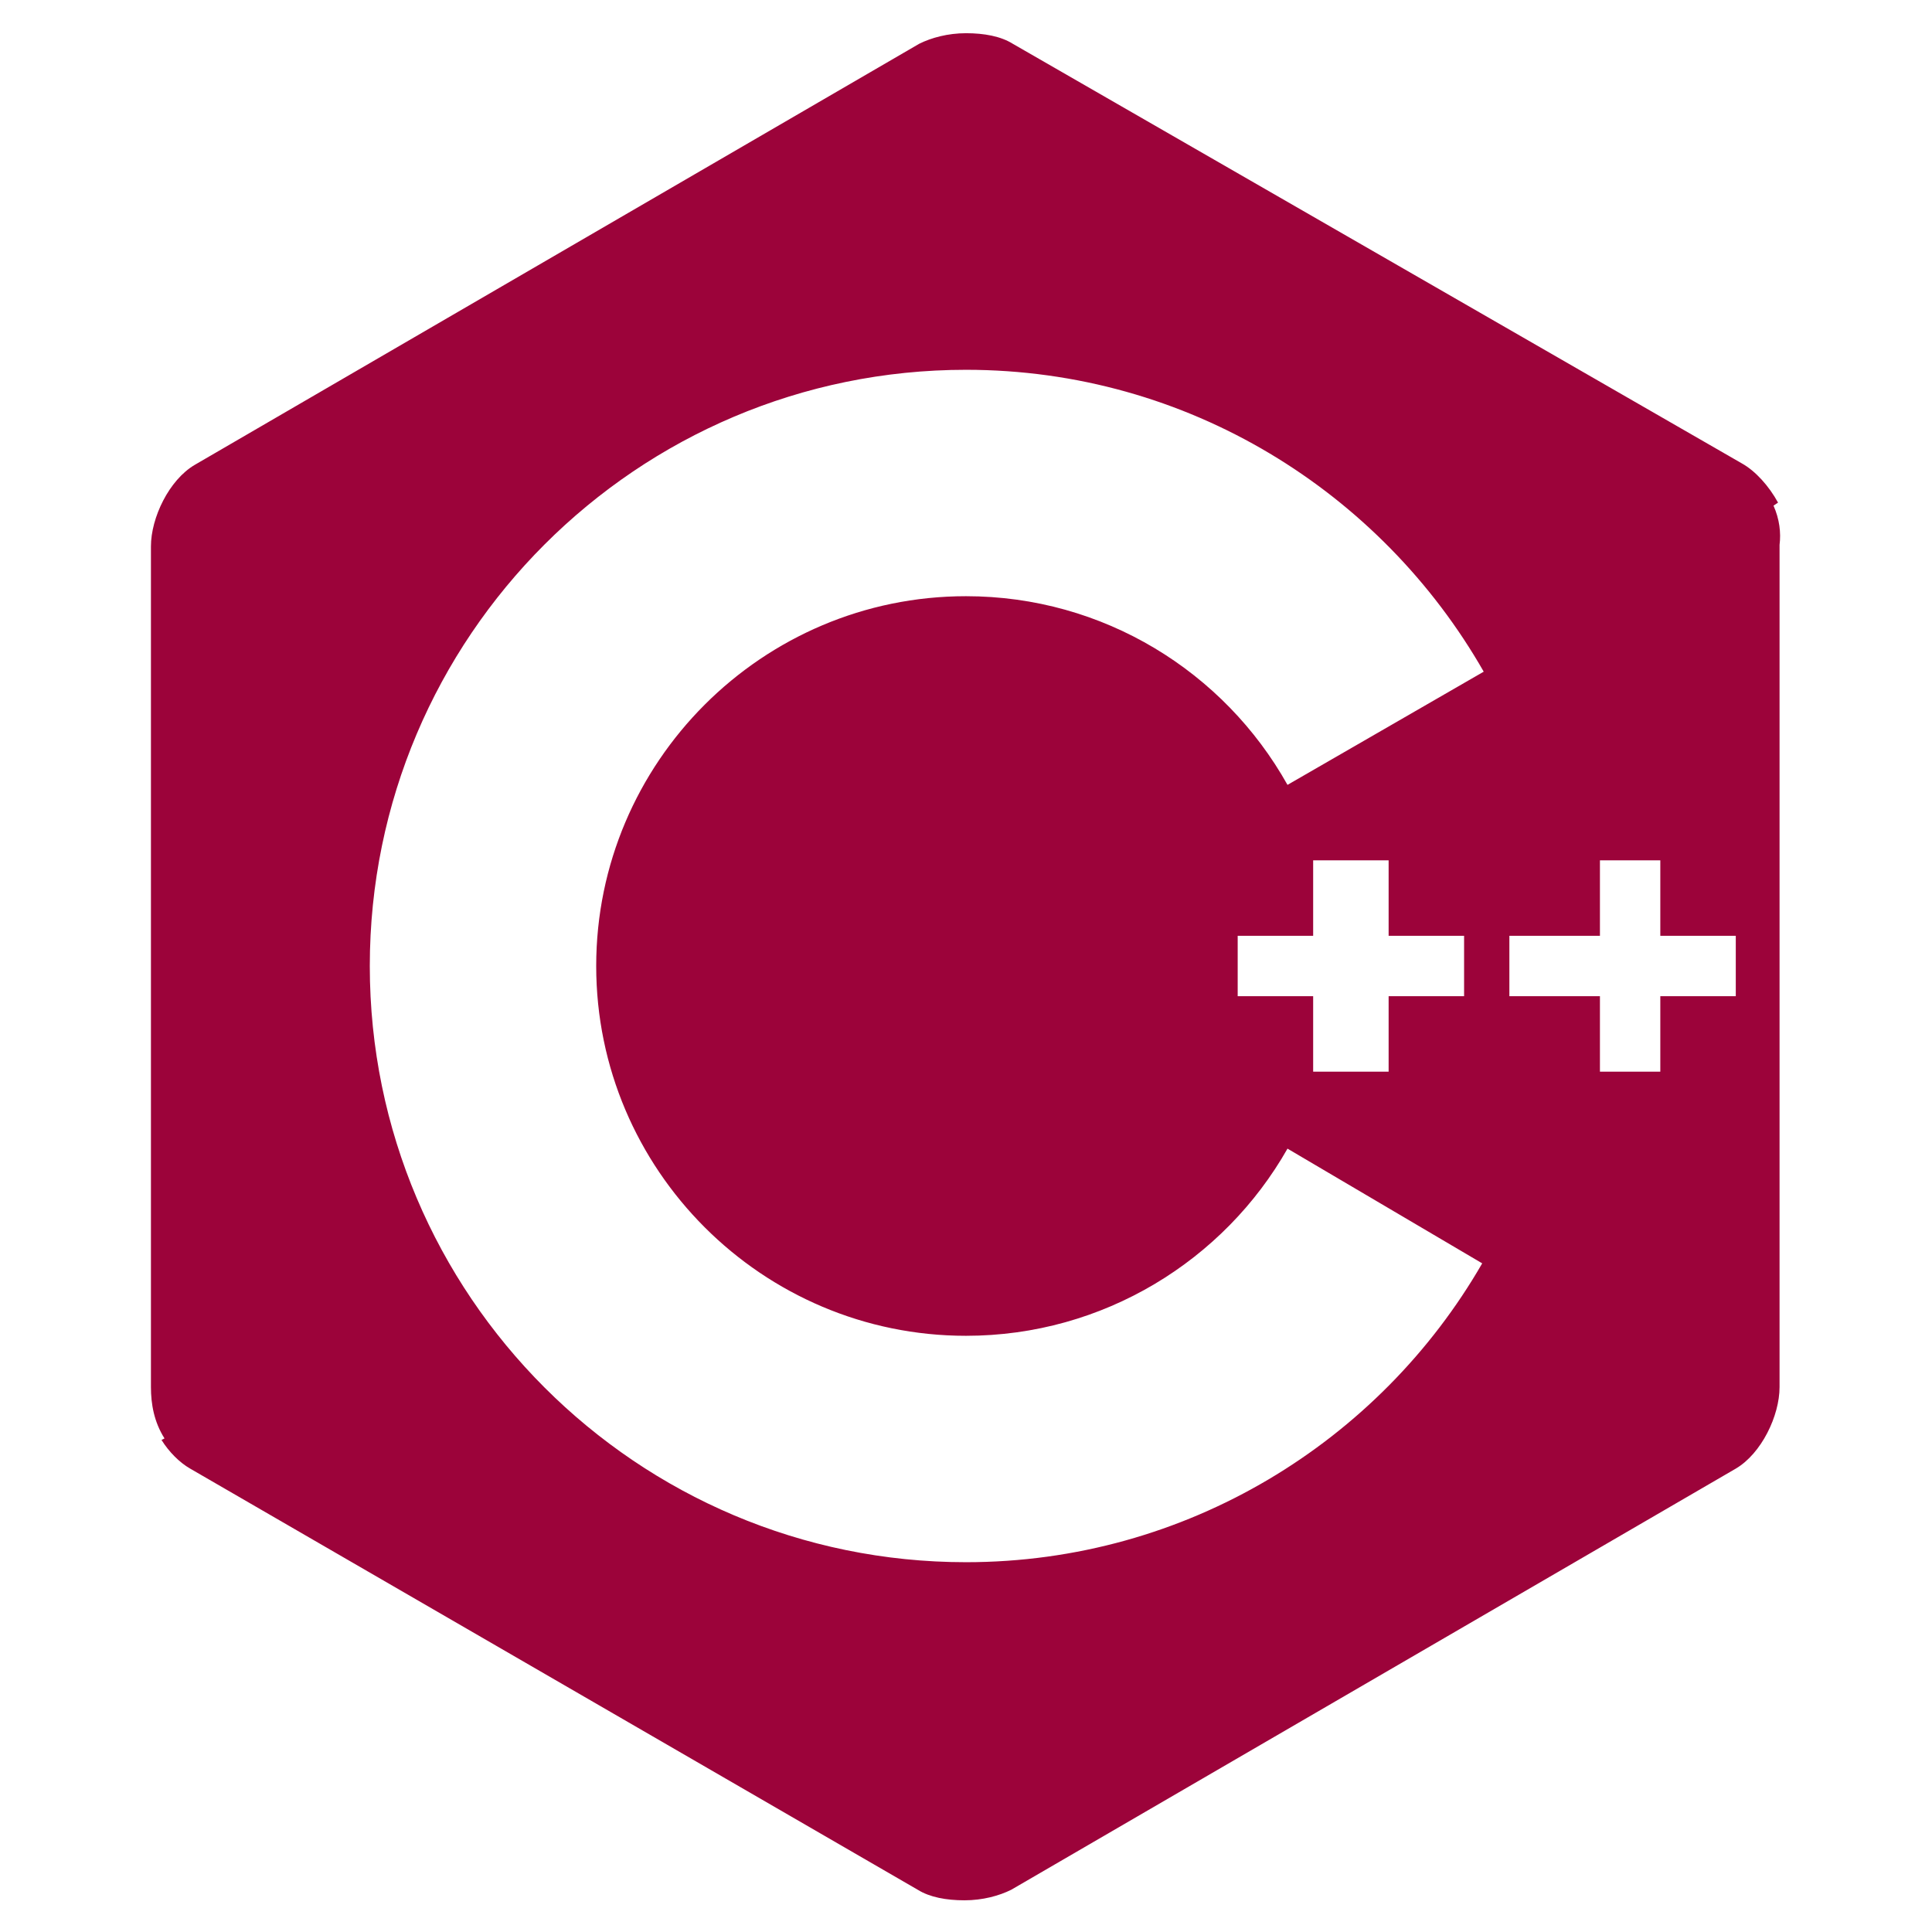
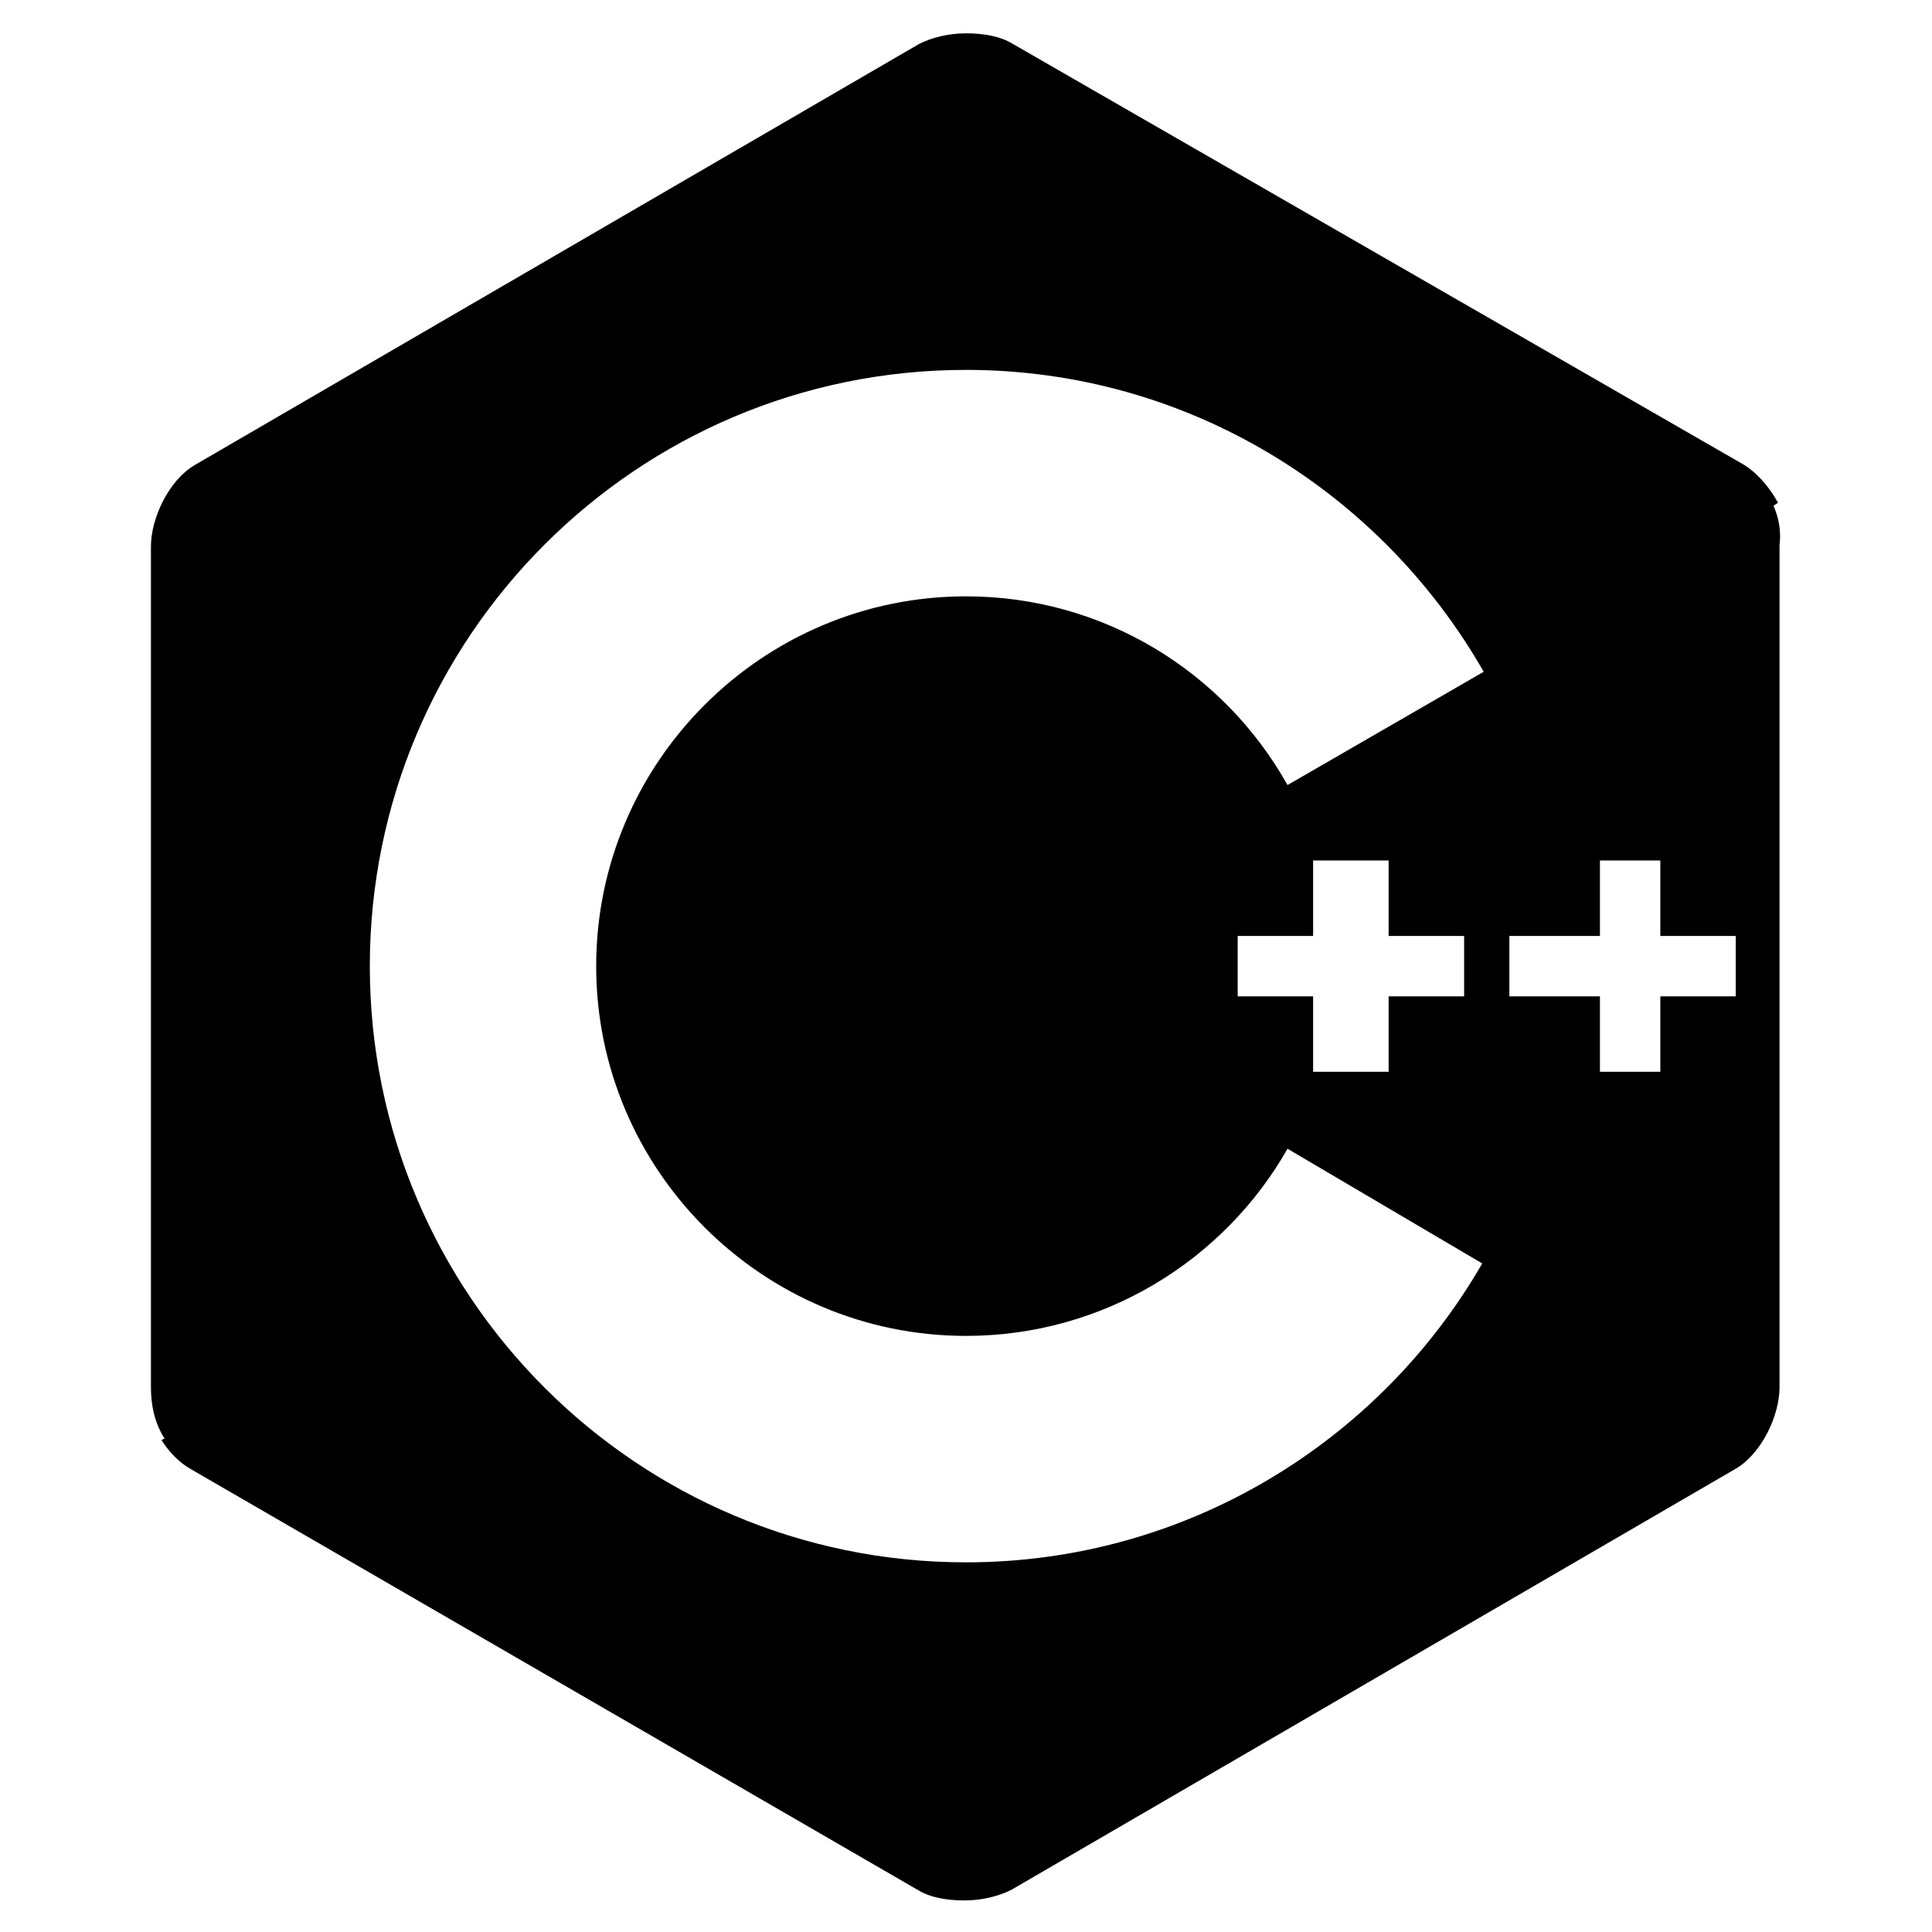
- <svg xmlns="http://www.w3.org/2000/svg" viewBox="0 0 128 128">
-   <path fill="#9C033A" d="M117.5 33.5l.3-.2c-.6-1.1-1.5-2.1-2.4-2.6L67.1 2.9c-.8-.5-1.9-.7-3.1-.7-1.2 0-2.3.3-3.1.7l-48 27.9c-1.7 1-2.9 3.5-2.9 5.4v55.7c0 1.1.2 2.3.9 3.4l-.2.1c.5.8 1.2 1.5 1.9 1.9l48.2 27.9c.8.5 1.9.7 3.1.7 1.2 0 2.3-.3 3.1-.7l48-27.9c1.7-1 2.9-3.5 2.9-5.4V36.1c.1-.8 0-1.7-.4-2.6zM82 66v-4h5v-5h5v5h5v4h-5v5h-5v-5h-5zm3.3-14C81.1 44.5 73.1 39.5 64 39.5c-13.5 0-24.5 11-24.5 24.5s11 24.5 24.5 24.5c9.1 0 17.1-5 21.3-12.4l12.9 7.6c-6.8 11.8-19.6 19.8-34.2 19.8-21.8 0-39.5-17.7-39.5-39.5S42.2 24.5 64 24.5c14.7 0 27.5 8.1 34.3 20l-13 7.5zM115 66h-5v5h-4v-5h-6v-4h6v-5h4v5h5v4z" />
+ <svg xmlns="http://www.w3.org/2000/svg" width="24" height="24" viewBox="0 0 24 24" fill="none">
+   <path d="M22.031 6.283L22.087 6.245C21.975 6.039 21.806 5.852 21.637 5.758L12.581 0.545C12.431 0.452 12.225 0.414 12 0.414C11.775 0.414 11.569 0.47 11.419 0.545L2.419 5.777C2.1 5.964 1.875 6.433 1.875 6.789V17.233C1.875 17.439 1.913 17.664 2.044 17.87L2.006 17.889C2.1 18.039 2.231 18.17 2.362 18.245L11.4 23.477C11.55 23.57 11.756 23.608 11.981 23.608C12.206 23.608 12.412 23.552 12.562 23.477L21.562 18.245C21.881 18.058 22.106 17.589 22.106 17.233V6.77C22.125 6.62 22.106 6.452 22.031 6.283ZM15.375 12.377V11.627H16.312V10.689H17.25V11.627H18.188V12.377H17.25V13.314H16.312V12.377H15.375ZM15.994 9.752C15.206 8.345 13.706 7.408 12 7.408C9.469 7.408 7.406 9.47 7.406 12.002C7.406 14.533 9.469 16.595 12 16.595C13.706 16.595 15.206 15.658 15.994 14.27L18.413 15.695C17.137 17.908 14.738 19.408 12 19.408C7.912 19.408 4.594 16.089 4.594 12.002C4.594 7.914 7.912 4.595 12 4.595C14.756 4.595 17.156 6.114 18.431 8.345L15.994 9.752ZM21.562 12.377H20.625V13.314H19.875V12.377H18.75V11.627H19.875V10.689H20.625V11.627H21.562V12.377Z" fill="black" />
</svg>
